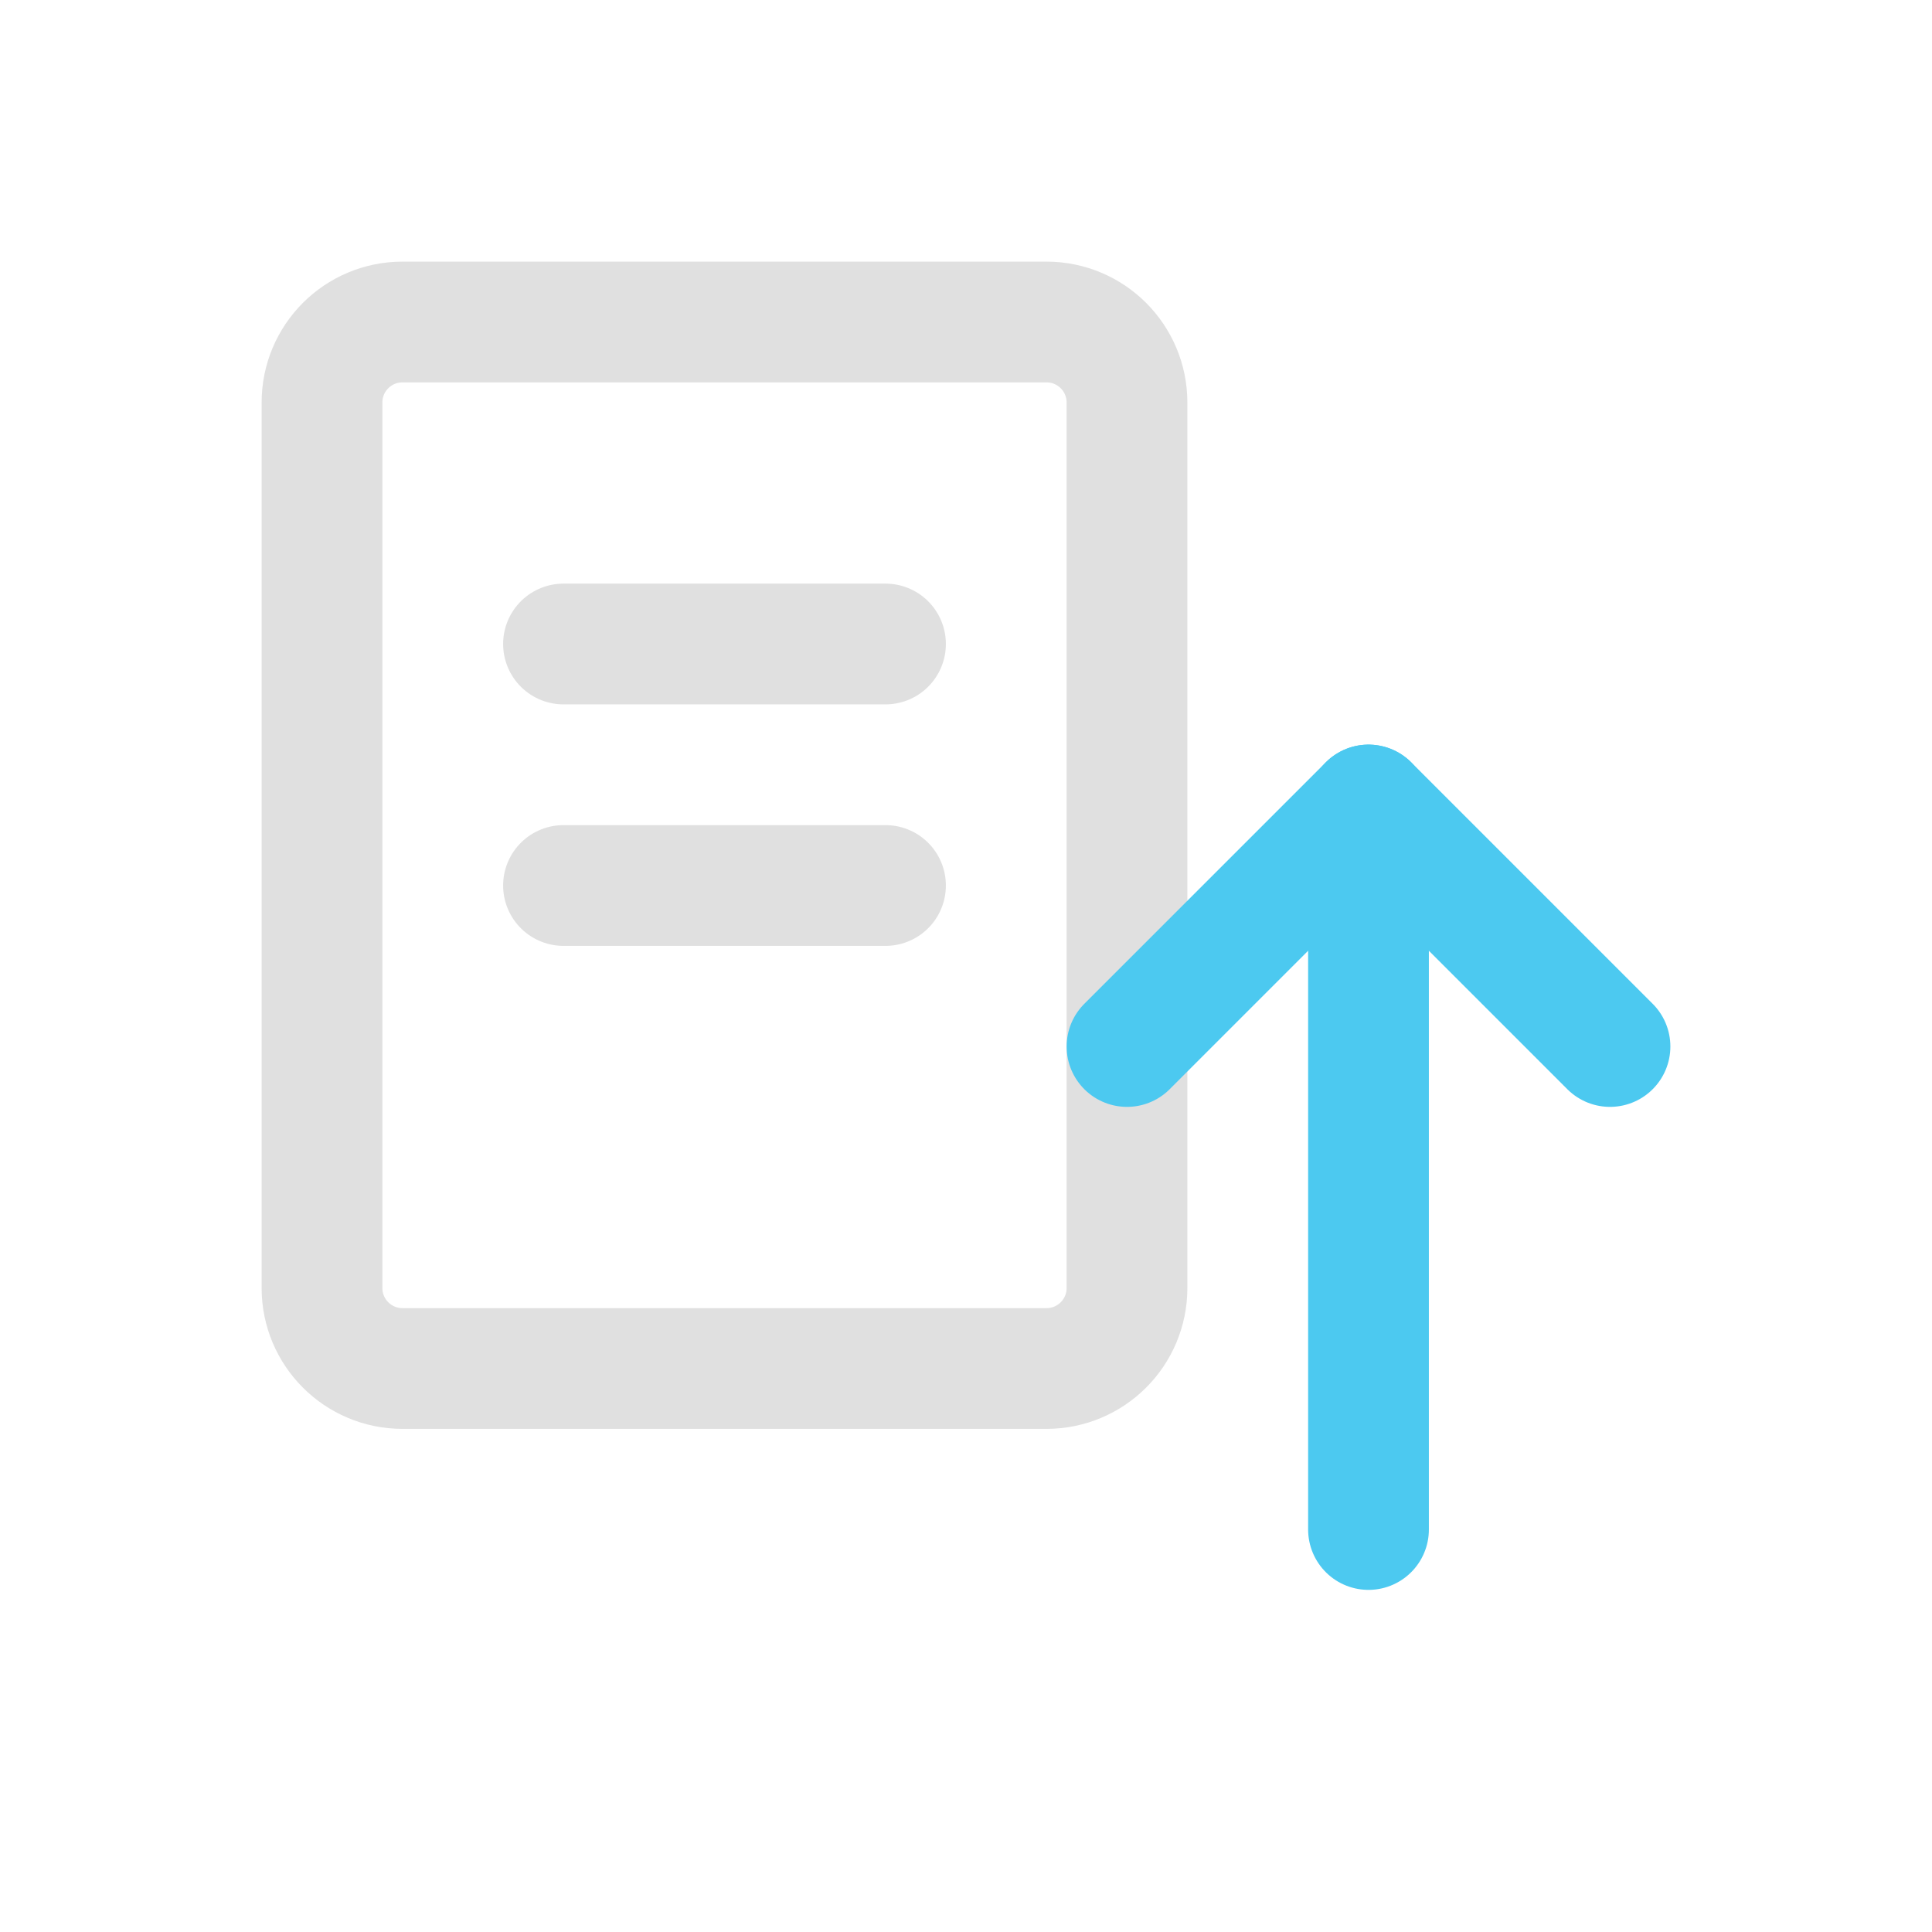
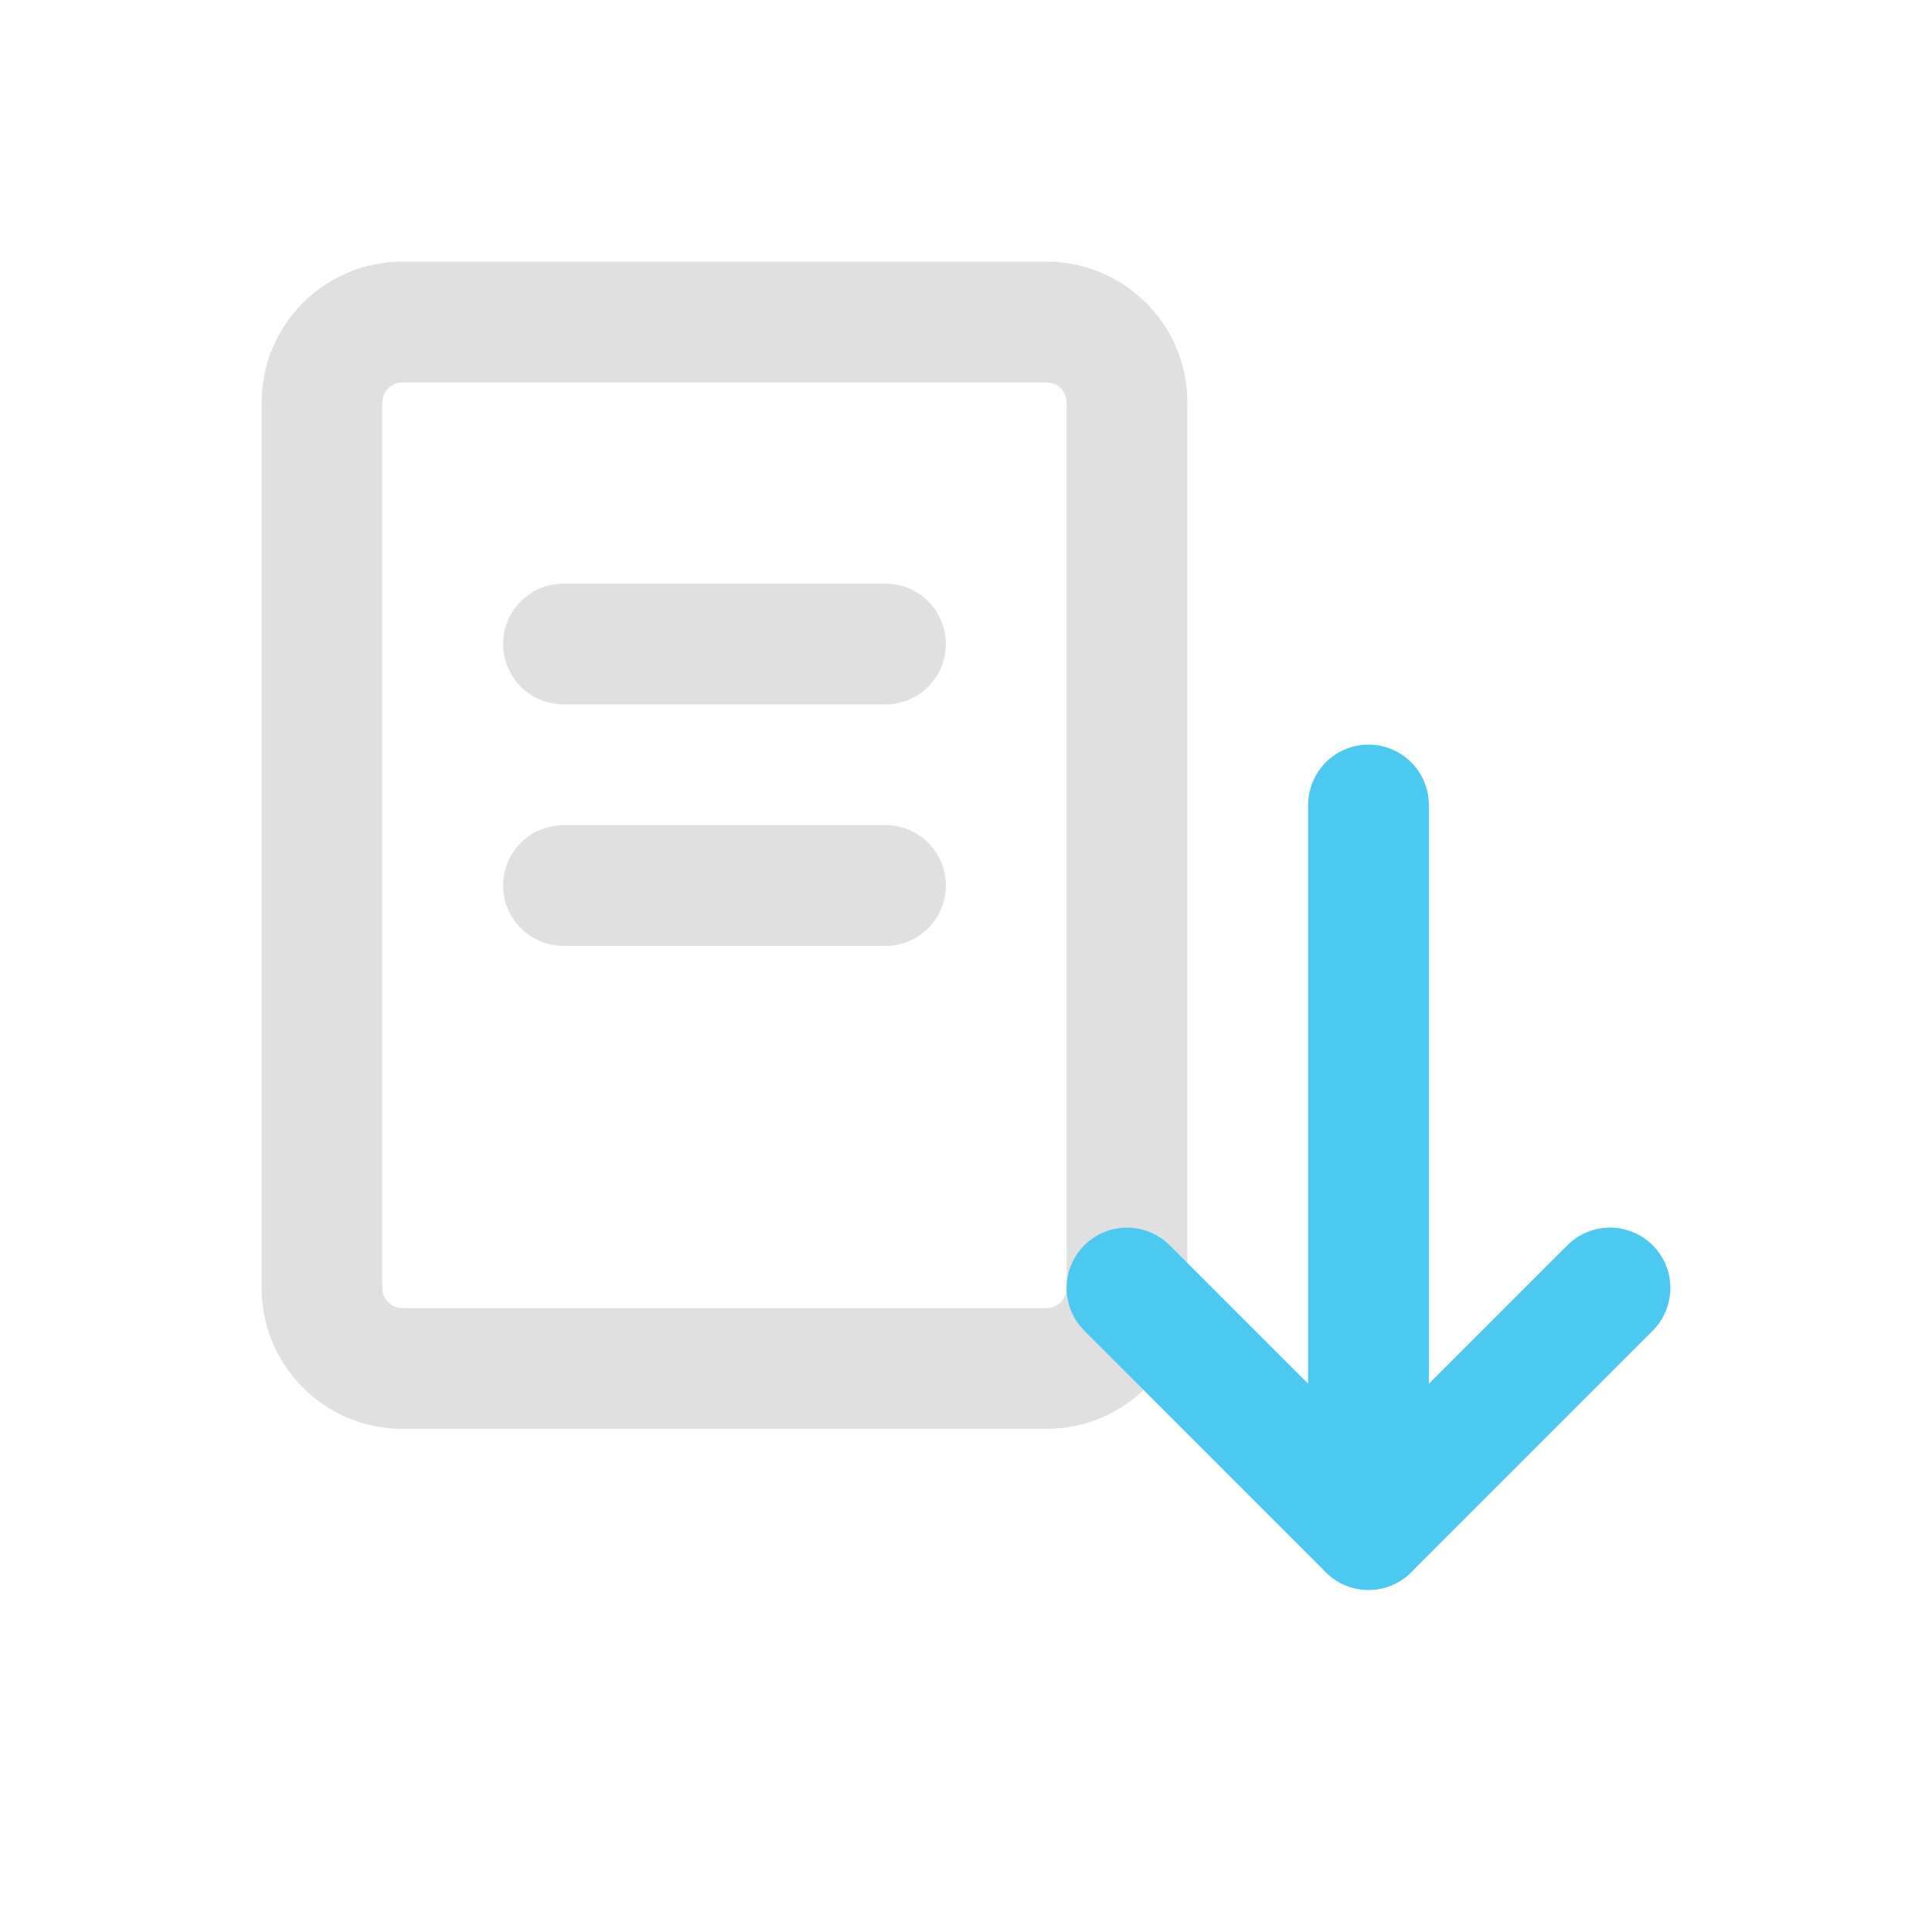
<svg xmlns="http://www.w3.org/2000/svg" viewBox="0 0 24 24" width="64" height="64" fill="none" stroke-linecap="round" stroke-linejoin="round">
  <rect x="4" y="4" width="10" height="13" rx="1" stroke="#e0e0e0" stroke-width="1.5" />
  <line x1="7" y1="8" x2="11" y2="8" stroke="#e0e0e0" stroke-width="1.5" />
  <line x1="7" y1="11" x2="11" y2="11" stroke="#e0e0e0" stroke-width="1.5" />
  <line x1="17" y1="10" x2="17" y2="19" stroke="#4cc9f0" stroke-width="1.5" />
-   <polyline points="14,13 17,10 20,13" stroke="#4cc9f0" stroke-width="1.5" />
+   <polyline points="14,16 17,19 20,16" stroke="#4cc9f0" stroke-width="1.5" />
</svg>
